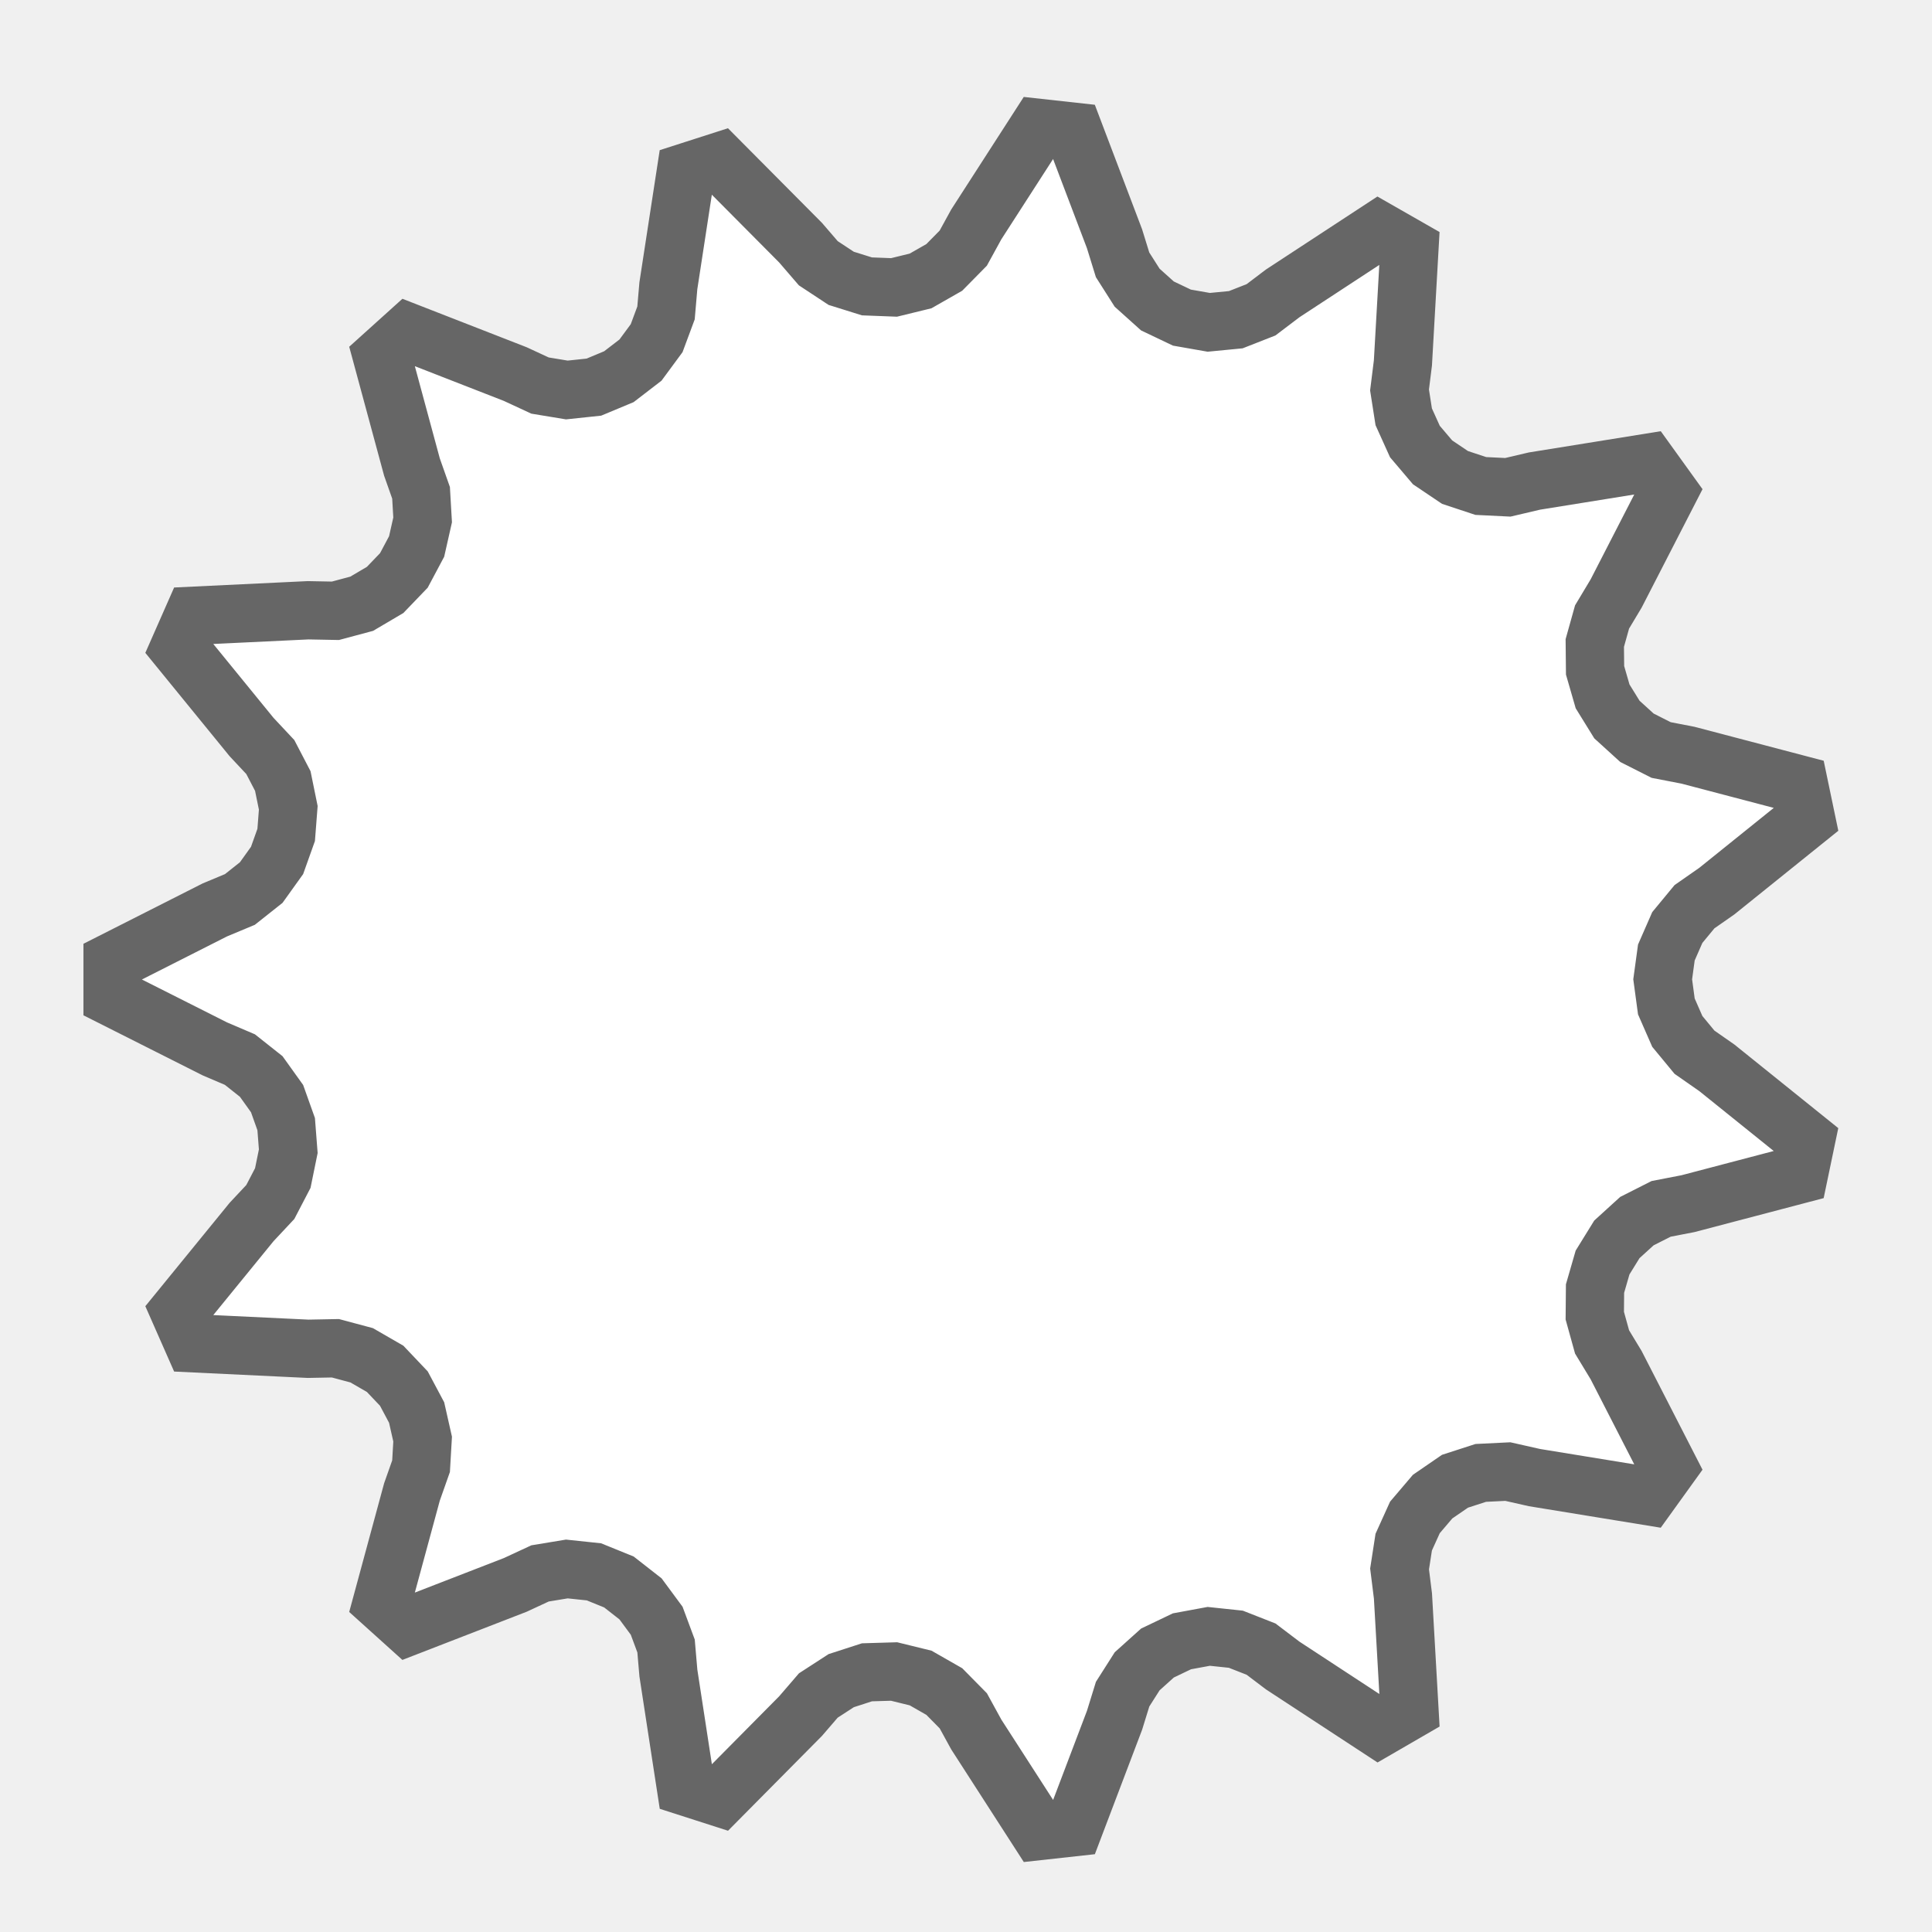
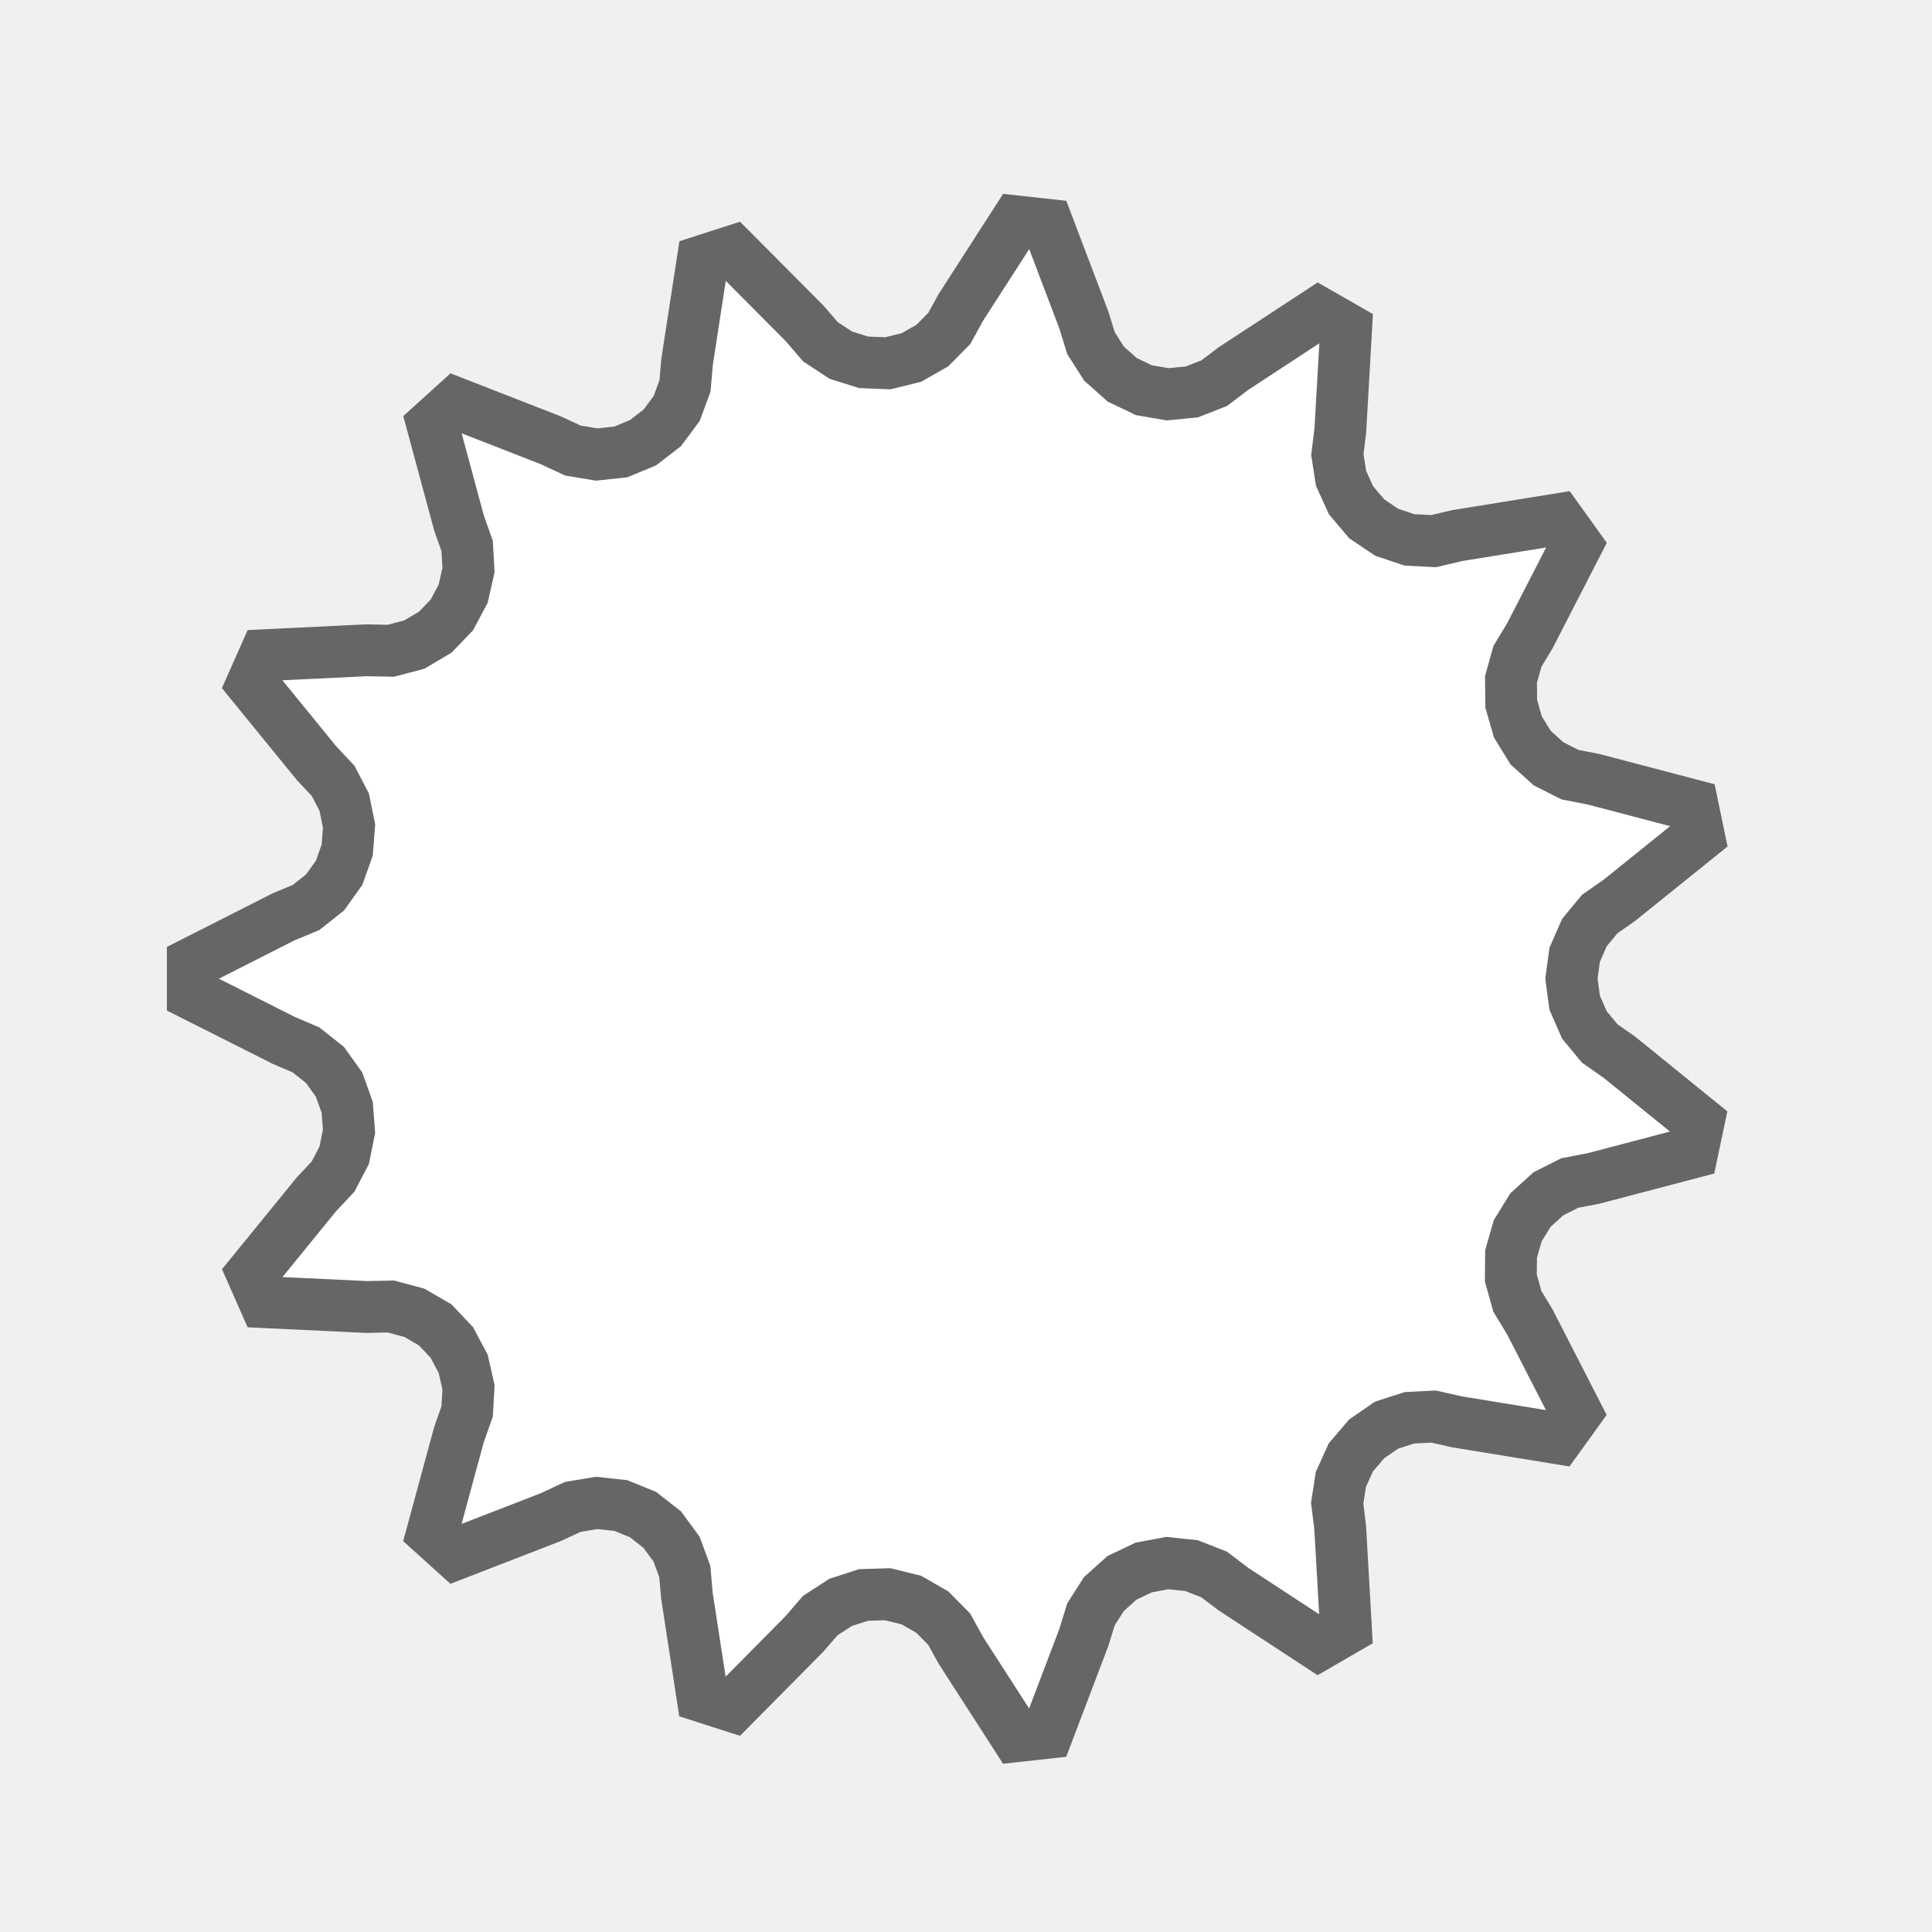
- <svg xmlns="http://www.w3.org/2000/svg" width="48" height="48" viewBox="0 0 48 48" fill="none" version="1.1" id="svg4">
+ <svg xmlns="http://www.w3.org/2000/svg" width="24" height="24" viewBox="0 0 24 24" fill="none" version="1.1" id="svg4">
  <defs id="defs8" />
-   <path d="m 42.655,26.53 -0.556,-0.388 -0.427,-0.517 -0.272,-0.621 -0.091,-0.673 0.091,-0.666 0.272,-0.621 0.427,-0.517 0.556,-0.388 2.218,-1.785 -0.181,-0.867 -2.755,-0.724 -0.666,-0.129 -0.601,-0.304 -0.498,-0.453 -0.356,-0.576 -0.187,-0.647 -0.007,-0.679 0.181,-0.647 0.349,-0.582 1.3,-2.529 -0.517,-0.718 -2.813,0.453 -0.66,0.155 -0.673,-0.033 L 36.149,11.862 35.592,11.487 35.153,10.97 34.875,10.355 34.771,9.689 34.855,9.017 35.017,6.171 34.247,5.731 31.867,7.29 31.33,7.697 30.703,7.943 30.031,8.008 29.364,7.891 28.756,7.601 28.252,7.148 27.89,6.579 27.69,5.932 26.681,3.274 25.801,3.177 24.255,5.576 23.932,6.165 23.46,6.644 22.871,6.98 22.212,7.141 21.539,7.115 20.899,6.915 20.33,6.54 19.89,6.029 17.885,4.011 17.038,4.283 16.605,7.102 16.547,7.775 16.314,8.402 15.913,8.946 15.376,9.359 14.755,9.618 14.083,9.689 13.417,9.579 12.802,9.294 10.151,8.26 9.491,8.855 l 0.744,2.749 0.226,0.64 0.039,0.673 -0.149,0.66 -0.317,0.595 -0.466,0.485 -0.582,0.343 -0.653,0.175 -0.679,-0.013 -2.846,0.136 -0.356,0.808 1.798,2.205 0.466,0.498 0.31,0.595 0.136,0.666 -0.052,0.673 -0.226,0.634 -0.394,0.55 -0.53,0.42 -0.621,0.259 -2.542,1.287 v 0.886 l 2.542,1.281 0.621,0.265 0.53,0.42 0.394,0.55 0.226,0.634 0.052,0.673 -0.136,0.666 -0.31,0.595 -0.466,0.498 -1.798,2.205 0.356,0.808 2.846,0.136 0.679,-0.013 0.653,0.175 0.582,0.336 0.466,0.491 0.317,0.595 0.149,0.66 -0.039,0.673 -0.226,0.64 -0.744,2.742 0.66,0.595 2.652,-1.028 0.614,-0.285 0.666,-0.11 0.673,0.071 0.621,0.252 0.537,0.42 0.401,0.543 0.233,0.627 0.058,0.673 0.433,2.82 0.847,0.272 2.005,-2.024 0.44,-0.511 0.569,-0.369 0.64,-0.207 0.673,-0.02 0.66,0.162 0.588,0.336 0.472,0.479 0.323,0.589 1.546,2.399 0.88,-0.097 1.009,-2.658 0.2,-0.647 0.362,-0.569 0.504,-0.453 0.608,-0.291 0.666,-0.123 0.673,0.071 0.627,0.246 0.537,0.407 2.38,1.559 0.77,-0.446 -0.162,-2.839 -0.084,-0.673 0.103,-0.666 0.278,-0.614 0.44,-0.517 0.556,-0.382 0.64,-0.207 0.673,-0.033 0.66,0.149 2.813,0.459 0.517,-0.718 -1.3,-2.535 -0.349,-0.576 -0.181,-0.653 0.006,-0.673 0.187,-0.647 0.356,-0.576 0.498,-0.453 0.601,-0.304 0.666,-0.129 2.755,-0.724 0.181,-0.867 z" style="fill:#ffffff;stroke:#666666;stroke-width:1.448;stroke-dasharray:none" id="path1" />
+   <path d="m 20.119,13.135 -0.247,-0.173 -0.19,-0.23 -0.121,-0.276 -0.04,-0.299 0.04,-0.296 0.121,-0.276 0.19,-0.23 0.247,-0.173 L 21.105,10.388 21.025,10.003 19.799,9.681 19.503,9.623 19.236,9.488 19.014,9.287 18.856,9.031 18.773,8.743 18.77,8.441 18.85,8.154 19.006,7.895 19.584,6.771 19.354,6.451 18.103,6.653 17.809,6.722 17.51,6.707 17.226,6.612 16.978,6.445 16.783,6.215 16.659,5.942 16.613,5.646 16.65,5.347 16.722,4.082 16.38,3.886 15.322,4.579 15.083,4.76 14.804,4.869 14.505,4.898 14.209,4.847 13.939,4.717 13.714,4.516 13.553,4.263 13.464,3.975 13.015,2.793 12.624,2.75 11.937,3.817 11.793,4.079 11.583,4.292 11.322,4.441 11.028,4.513 10.729,4.501 10.445,4.412 10.191,4.245 9.996,4.018 9.104,3.121 8.728,3.242 8.535,4.496 8.509,4.795 8.406,5.074 8.227,5.315 7.989,5.499 7.713,5.614 7.413,5.646 7.117,5.597 6.844,5.47 5.665,5.01 5.372,5.275 5.702,6.497 5.803,6.782 5.82,7.081 5.754,7.374 5.613,7.639 5.406,7.854 5.147,8.007 4.857,8.084 4.555,8.078 3.29,8.139 3.131,8.498 3.931,9.479 4.138,9.7 4.276,9.965 4.336,10.261 4.313,10.56 4.213,10.842 4.037,11.087 3.801,11.274 3.525,11.388 2.395,11.961 v 0.394 l 1.13,0.569 0.276,0.118 0.236,0.187 0.175,0.244 0.101,0.282 0.023,0.299 -0.06,0.296 -0.138,0.265 -0.207,0.221 -0.799,0.981 0.158,0.359 1.265,0.06 0.302,-0.006 0.29,0.078 0.259,0.15 0.207,0.219 0.141,0.265 0.066,0.293 -0.017,0.299 -0.101,0.285 -0.331,1.219 0.293,0.265 1.179,-0.457 0.273,-0.127 0.296,-0.049 0.299,0.032 0.276,0.112 0.239,0.187 0.178,0.242 0.103,0.279 0.026,0.299 0.193,1.254 0.377,0.121 0.891,-0.9 0.196,-0.227 0.253,-0.164 0.285,-0.092 0.299,-0.009 0.293,0.072 0.262,0.15 0.21,0.213 0.144,0.262 0.687,1.067 0.391,-0.043 0.449,-1.182 0.089,-0.288 0.161,-0.253 0.224,-0.201 0.27,-0.129 0.296,-0.055 0.299,0.032 0.279,0.109 0.239,0.181 1.058,0.693 0.342,-0.198 -0.072,-1.262 -0.037,-0.299 0.046,-0.296 0.124,-0.273 0.196,-0.23 0.247,-0.17 0.285,-0.092 0.299,-0.015 0.293,0.066 1.251,0.204 0.23,-0.319 -0.578,-1.127 -0.155,-0.256 -0.081,-0.29 0.003,-0.299 0.083,-0.288 0.158,-0.256 0.221,-0.201 0.267,-0.135 0.296,-0.057 1.225,-0.322 0.081,-0.385 z" style="fill:#ffffff;stroke:#666666;stroke-width:0.644;stroke-dasharray:none" id="path1" />
</svg>
